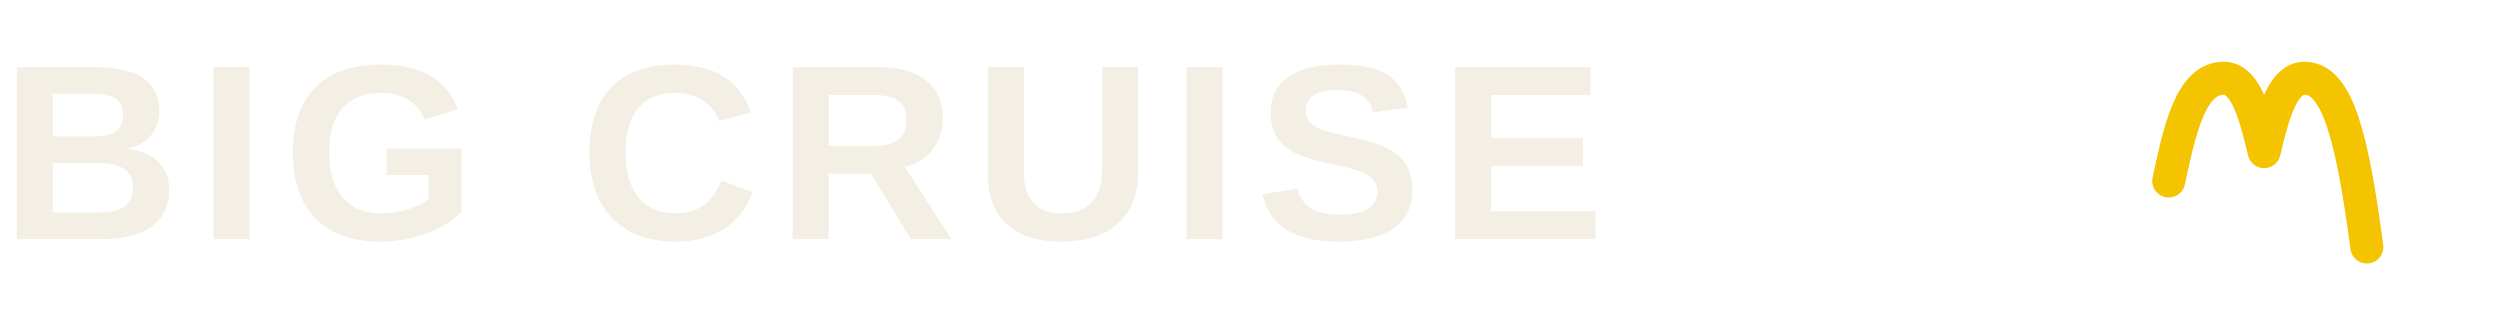
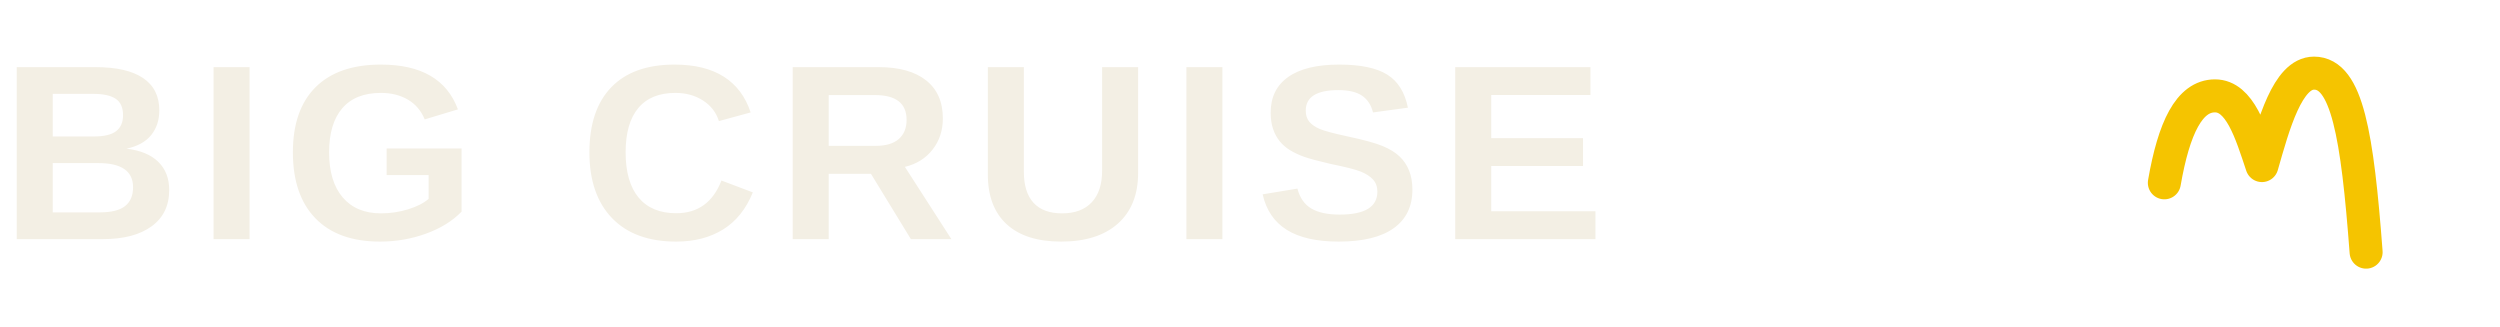
<svg xmlns="http://www.w3.org/2000/svg" viewBox="0 0 920 120" role="img" aria-labelledby="t">
  <text x="0" y="88" font-family="Arial Narrow, Helvetica Neue, Arial, sans-serif" font-size="92" font-weight="800" letter-spacing="6" fill="#F3EFE4">BIG CRUISE</text>
  <g transform="translate(790 18) scale(1.35)">
-     <path d="M6 36 C9 22 12 8 21 8 C27.5 8 30 20 32 28 C34 20 36.5 8 43 8 C52 8 56 24 60 54" fill="none" stroke="#F5C400" stroke-width="9" stroke-linecap="round" stroke-linejoin="round" />
+     <path d="M4.8 36.5 C7.4 21.5 11.6 12.8 18.6 12.8 C25.4 12.8 28.4 22.8 31.4 31.8 C34.6 20.6 38.4 6.6 45.6 6.6 C54.6 6.6 57.4 23.5 59.8 55.4" fill="none" stroke="#F5C400" stroke-width="9" stroke-linecap="round" stroke-linejoin="round" />
  </g>
</svg>
